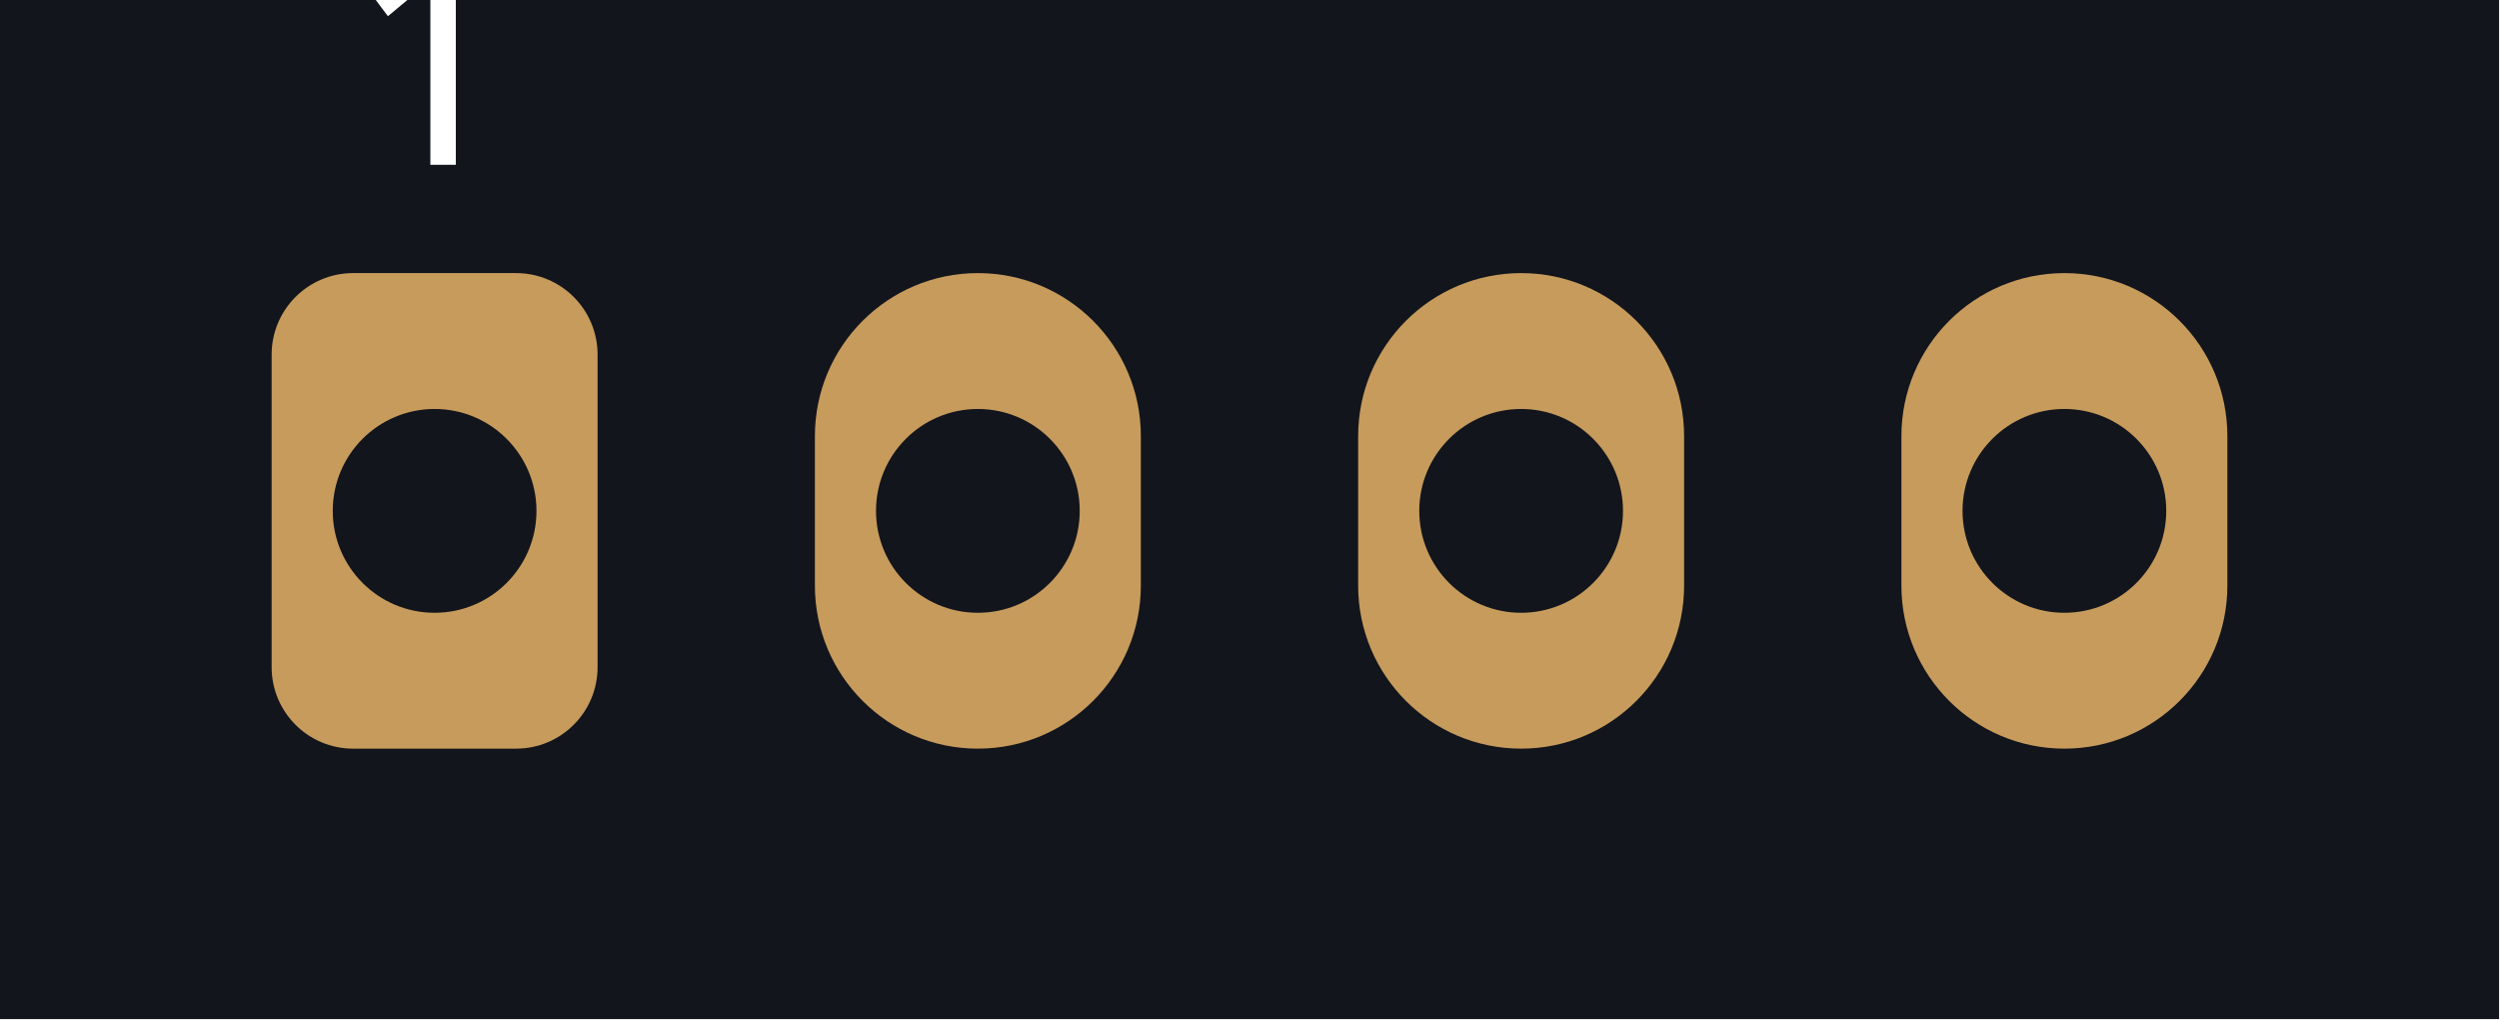
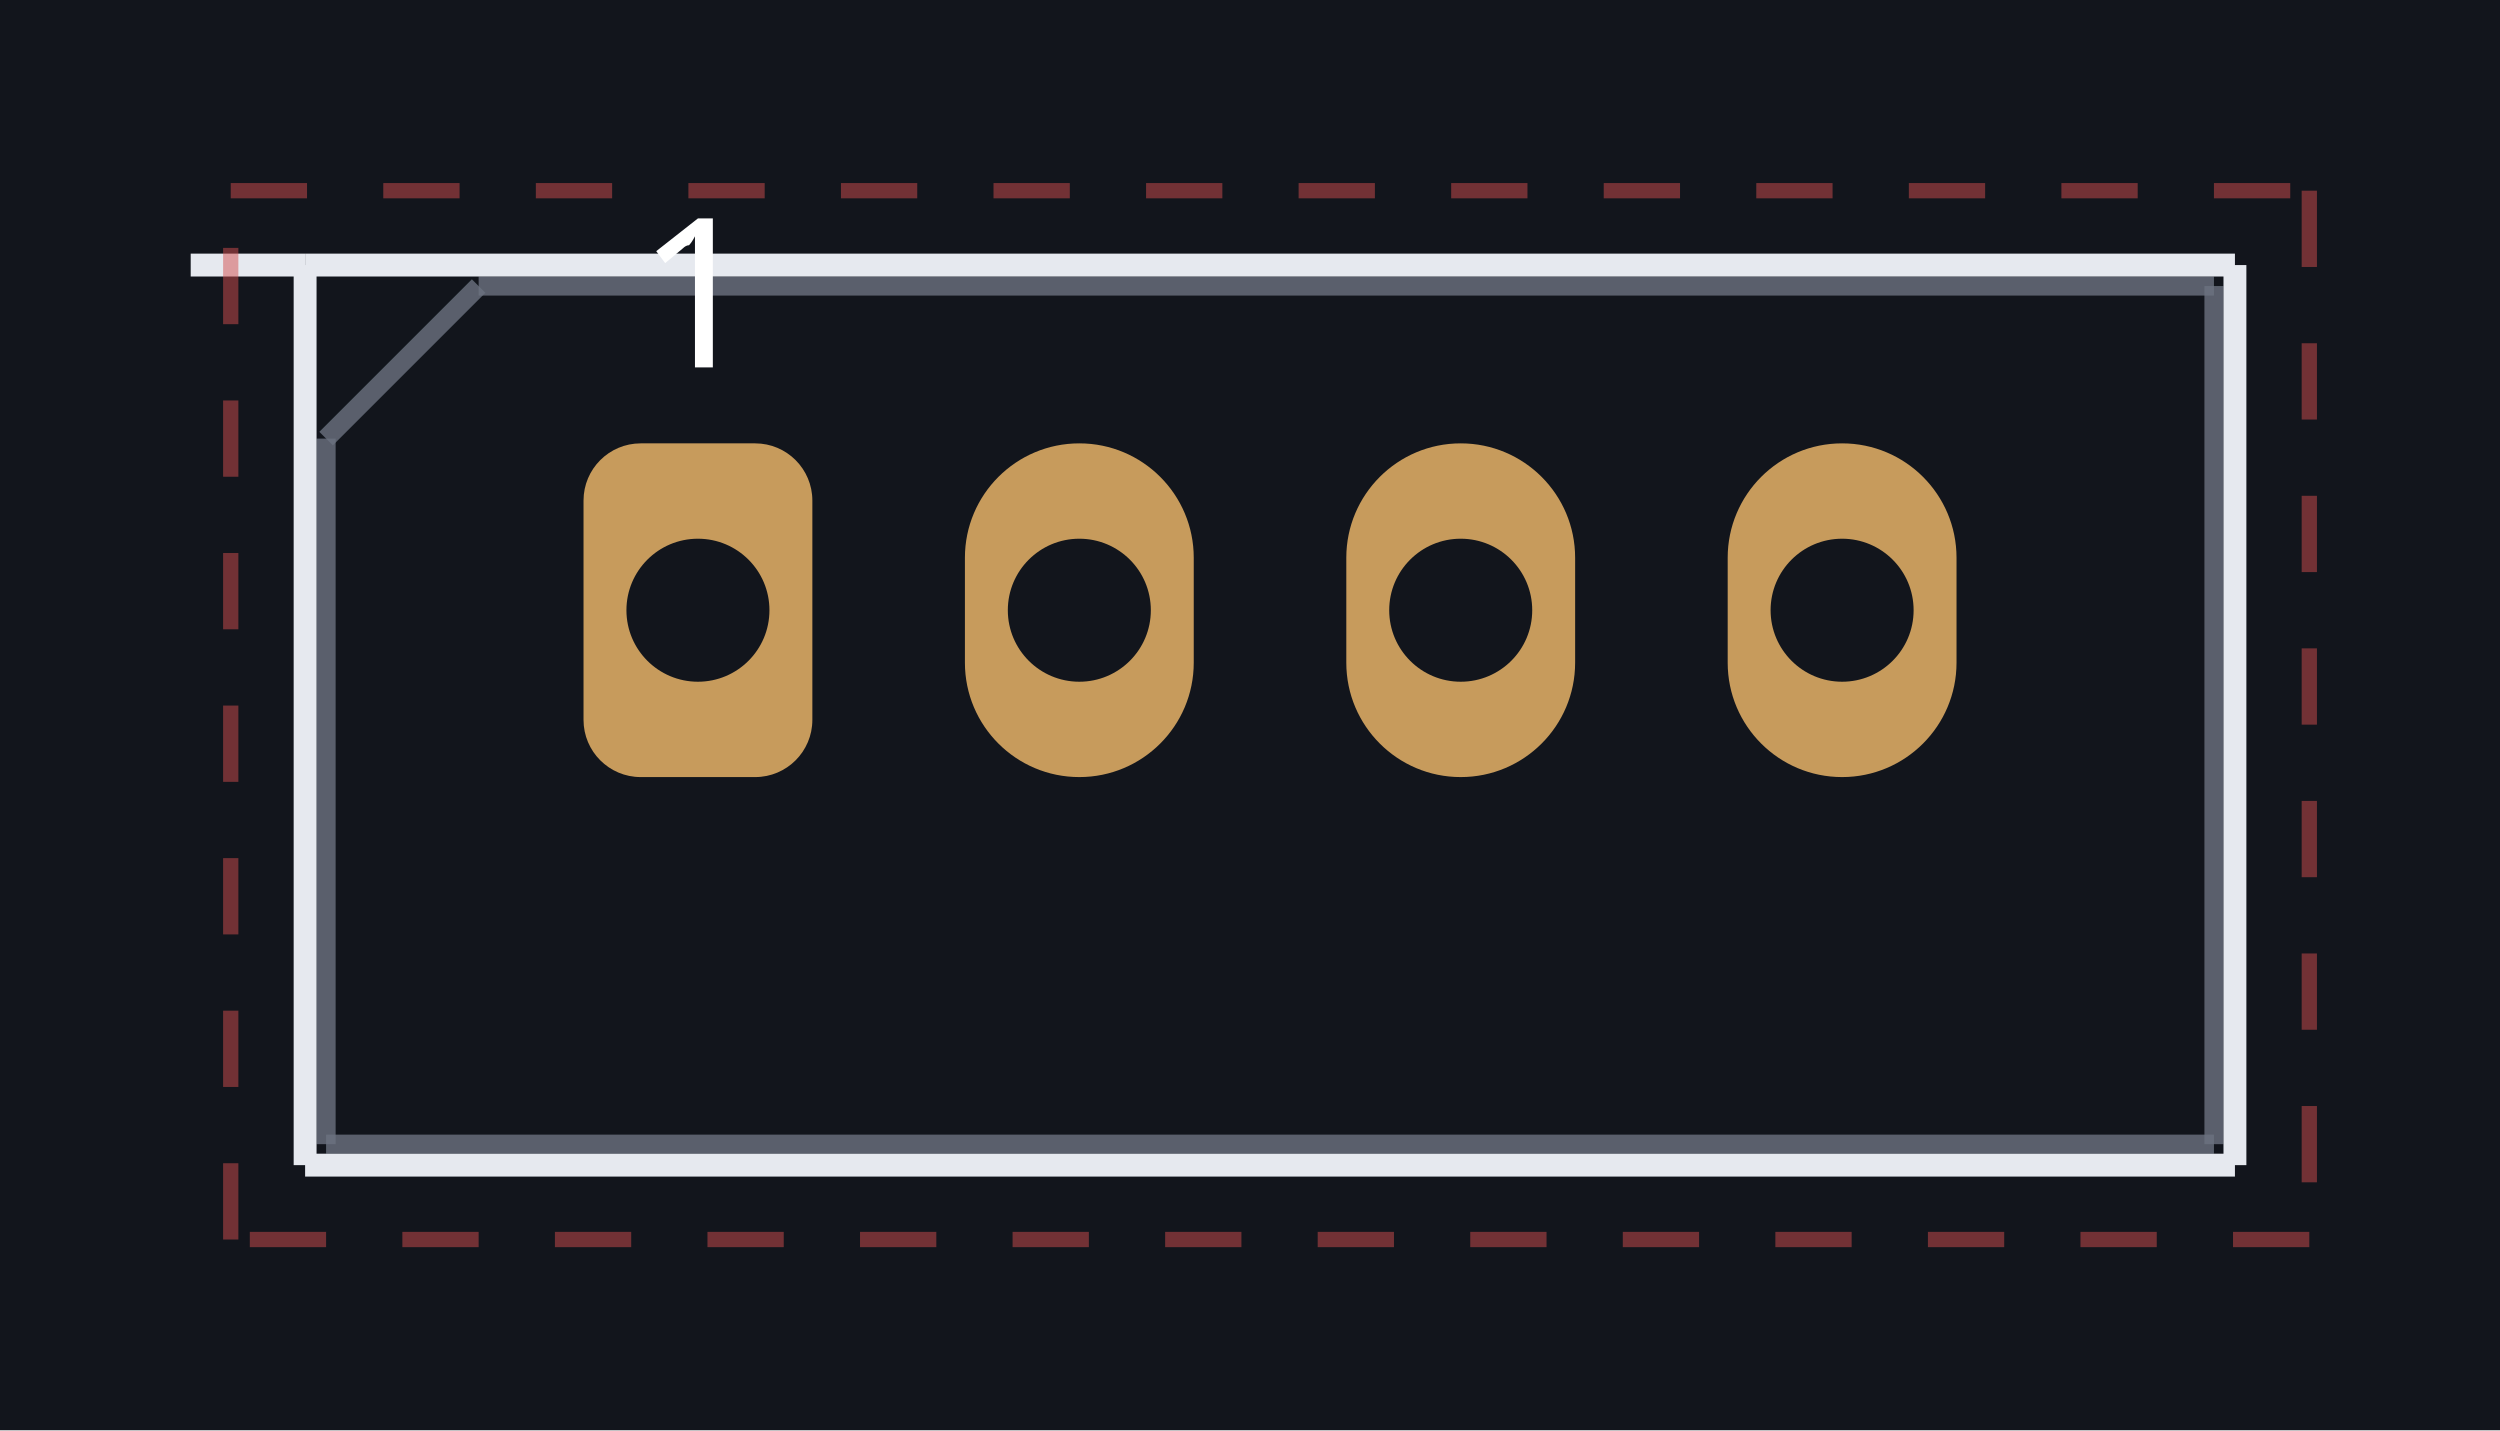
- <svg xmlns="http://www.w3.org/2000/svg" viewBox="-1.60 -1.88 9.20 3.75" preserveAspectRatio="xMidYMid meet" style="width:100%;height:100%">
-   <rect x="-1.60" y="-1.88" width="9.20" height="3.75" fill="#12151c" />
+ <svg xmlns="http://www.w3.org/2000/svg" viewBox="-3.66 -3.20 13.11 7.50" preserveAspectRatio="xMidYMid meet" style="width:100%;height:100%">
+   <rect x="-3.66" y="-3.20" width="13.11" height="7.50" fill="#12151c" />
+   <line x1="-1.150" y1="-1.700" x2="7.950" y2="-1.700" stroke="#6b7280" stroke-width="0.100" opacity="0.8" />
+   <line x1="7.950" y1="-1.700" x2="7.950" y2="2.800" stroke="#6b7280" stroke-width="0.100" opacity="0.8" />
+   <line x1="7.950" y1="2.800" x2="-1.950" y2="2.800" stroke="#6b7280" stroke-width="0.100" opacity="0.8" />
+   <line x1="-1.950" y1="2.800" x2="-1.950" y2="-0.900" stroke="#6b7280" stroke-width="0.100" opacity="0.8" />
+   <line x1="-1.950" y1="-0.900" x2="-1.150" y2="-1.700" stroke="#6b7280" stroke-width="0.100" opacity="0.8" />
+   <line x1="-2.060" y1="-1.810" x2="8.060" y2="-1.810" stroke="#e6e9ef" stroke-width="0.120" opacity="1" />
+   <line x1="8.060" y1="-1.810" x2="8.060" y2="2.910" stroke="#e6e9ef" stroke-width="0.120" opacity="1" />
+   <line x1="8.060" y1="2.910" x2="-2.060" y2="2.910" stroke="#e6e9ef" stroke-width="0.120" opacity="1" />
+   <line x1="-2.060" y1="2.910" x2="-2.060" y2="-1.810" stroke="#e6e9ef" stroke-width="0.120" opacity="1" />
+   <line x1="-2.060" y1="-1.810" x2="-2.660" y2="-1.810" stroke="#e6e9ef" stroke-width="0.120" opacity="1" />
+   <line x1="-2.450" y1="-2.200" x2="8.450" y2="-2.200" stroke="#d24d4d" stroke-width="0.080" opacity="0.5" stroke-dasharray="0.4 0.4" />
+   <line x1="8.450" y1="-2.200" x2="8.450" y2="3.300" stroke="#d24d4d" stroke-width="0.080" opacity="0.5" stroke-dasharray="0.4 0.4" />
+   <line x1="8.450" y1="3.300" x2="-2.450" y2="3.300" stroke="#d24d4d" stroke-width="0.080" opacity="0.5" stroke-dasharray="0.4 0.4" />
+   <line x1="-2.450" y1="3.300" x2="-2.450" y2="-2.200" stroke="#d24d4d" stroke-width="0.080" opacity="0.5" stroke-dasharray="0.4 0.4" />
  <rect x="-0.600" y="-0.875" width="1.200" height="1.750" rx="0.300" fill="#c79b5c" />
  <circle cx="0.000" cy="0.000" r="0.375" fill="#12151c" />
  <text x="0.000" y="-1.275" fill="#ffffff" font-size="1.1" text-anchor="middle" font-family="sans-serif">1</text>
  <rect x="1.400" y="-0.875" width="1.200" height="1.750" rx="0.600" fill="#c79b5c" />
  <circle cx="2.000" cy="0.000" r="0.375" fill="#12151c" />
  <rect x="3.400" y="-0.875" width="1.200" height="1.750" rx="0.600" fill="#c79b5c" />
  <circle cx="4.000" cy="0.000" r="0.375" fill="#12151c" />
  <rect x="5.400" y="-0.875" width="1.200" height="1.750" rx="0.600" fill="#c79b5c" />
  <circle cx="6.000" cy="0.000" r="0.375" fill="#12151c" />
</svg>
